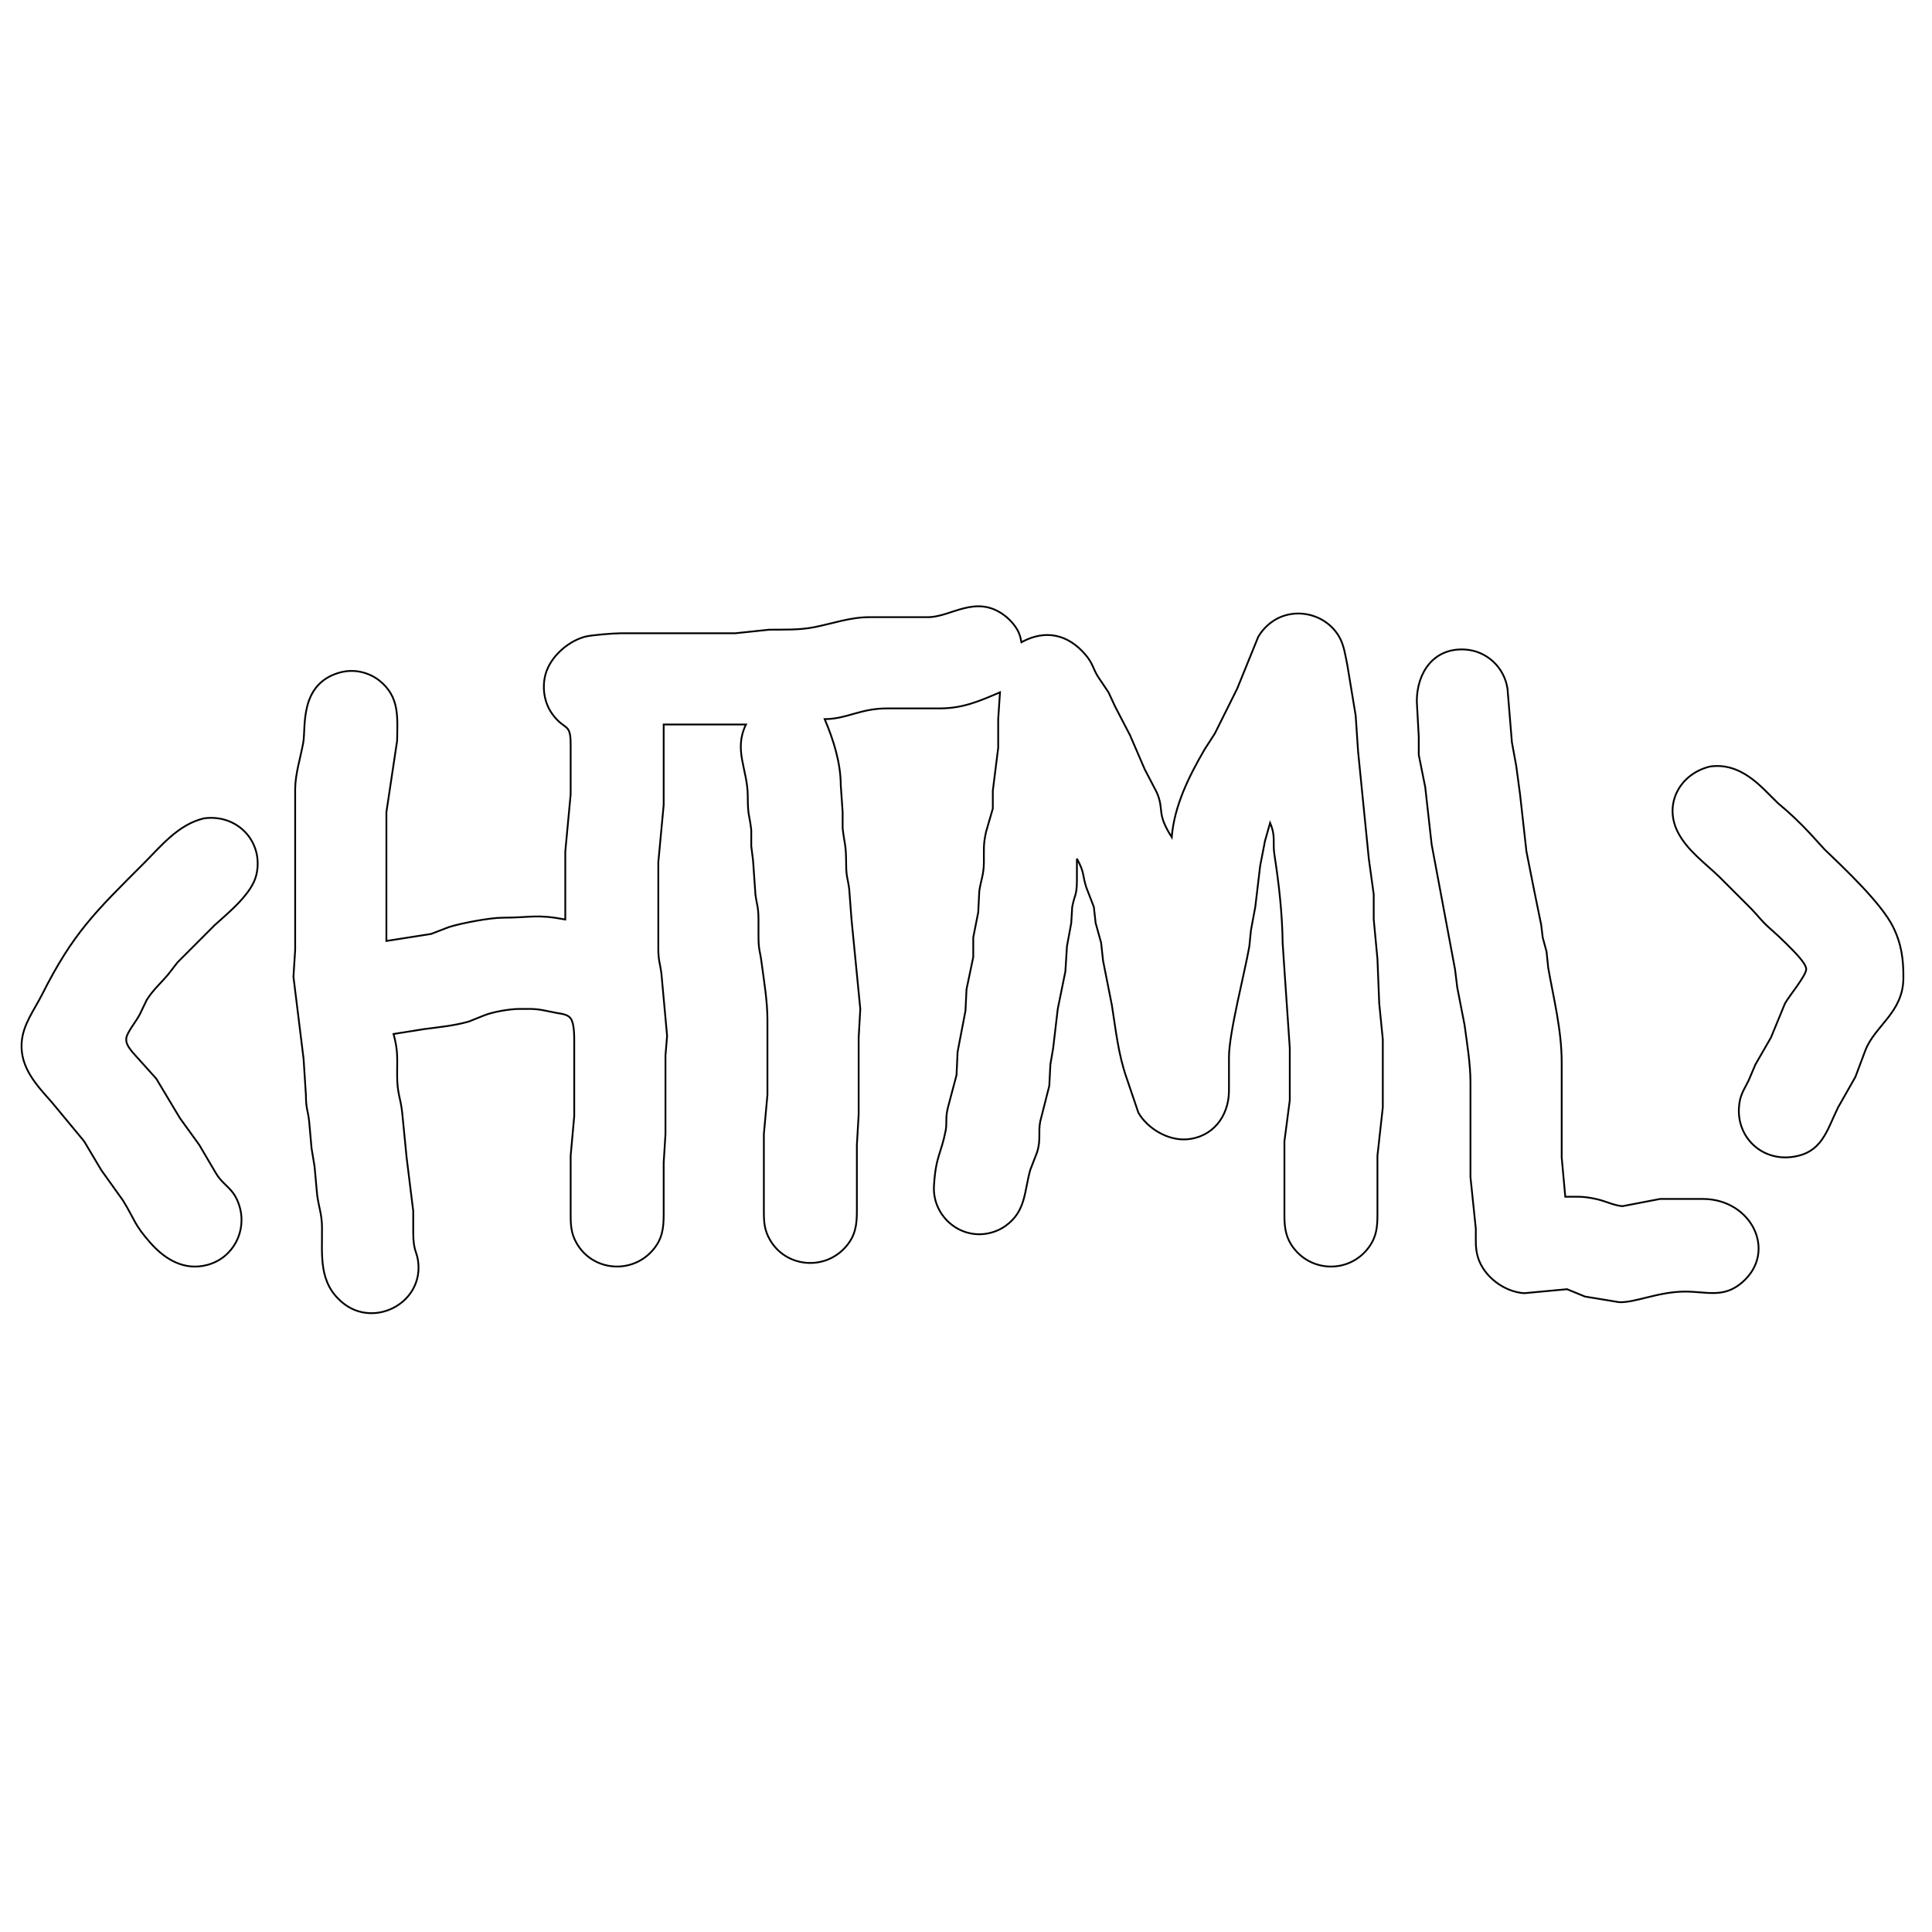
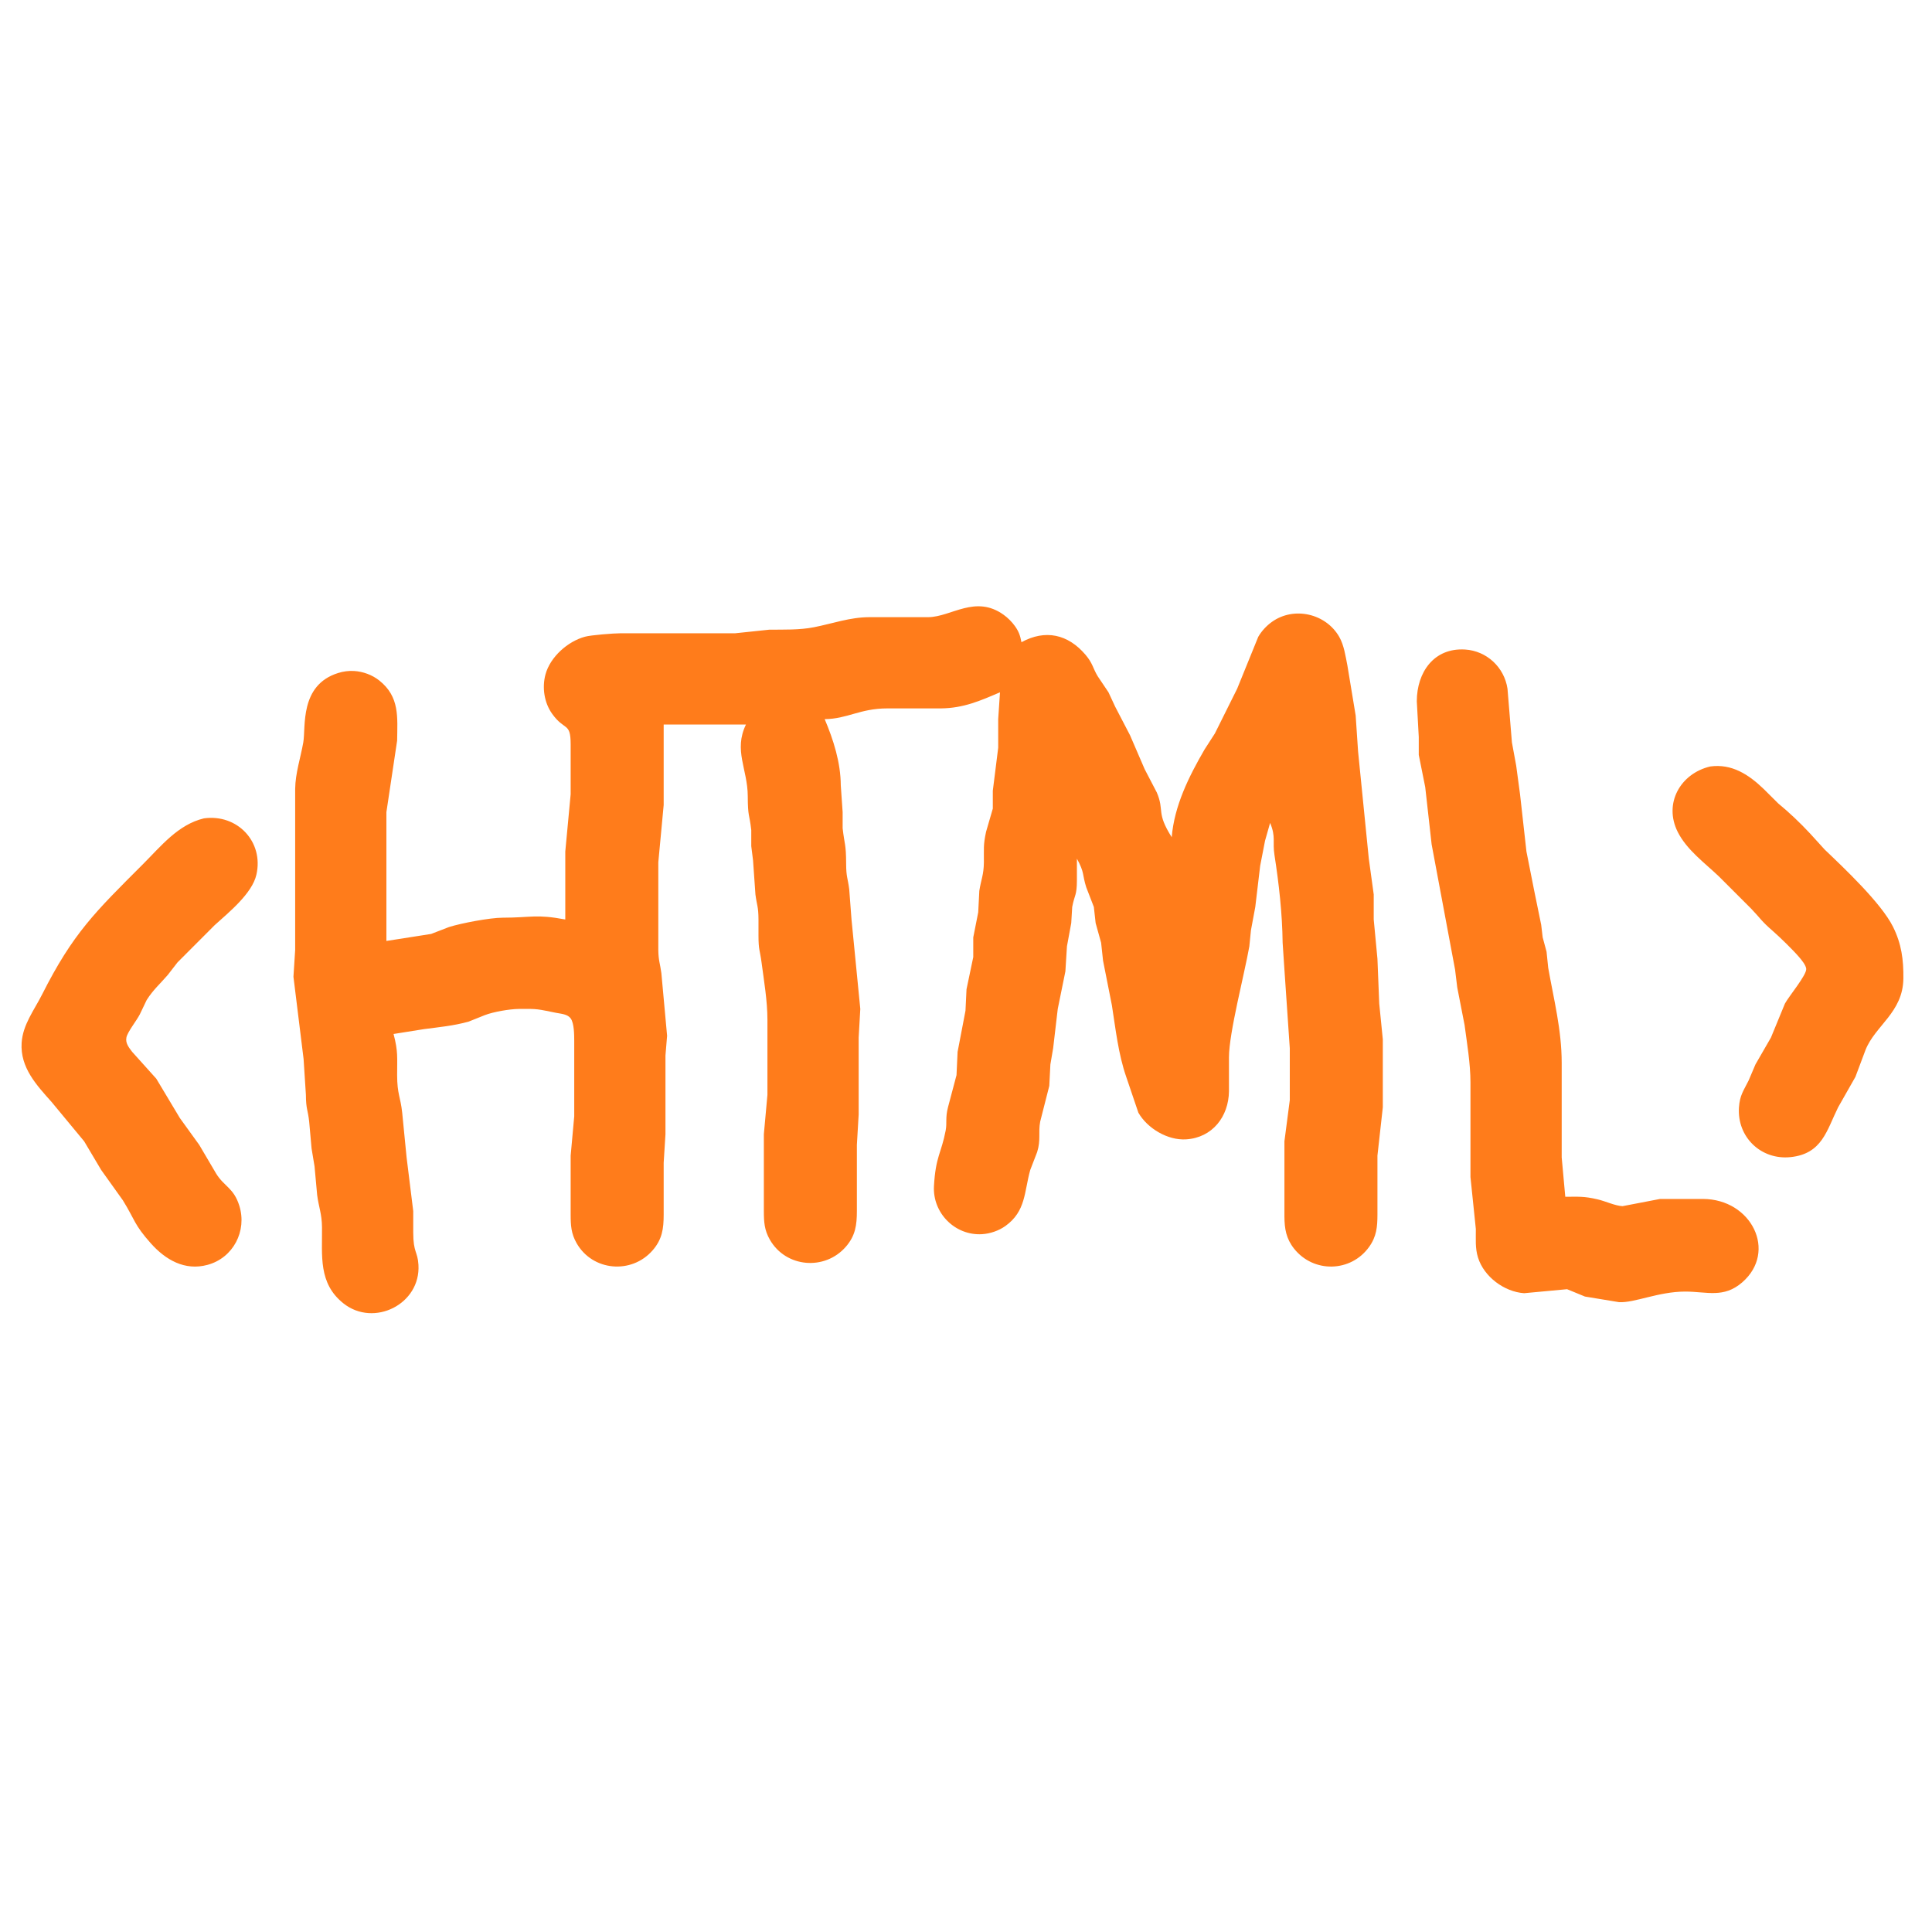
<svg xmlns="http://www.w3.org/2000/svg" width="3.6in" height="3.6in" viewBox="0 0 1080 1080">
-   <path id="Selection" fill="none" stroke="black" stroke-width="1" d="M 316.00,514.00            C 299.56,510.91 297.27,512.97 281.00,513.00              273.86,513.01 257.91,516.04 251.00,518.22              251.00,518.22 241.00,522.08 241.00,522.08              241.00,522.08 216.00,526.00 216.00,526.00              216.00,526.00 216.00,454.00 216.00,454.00              216.00,454.00 222.00,414.00 222.00,414.00              222.15,400.93 223.50,389.51 212.00,380.39              208.08,377.28 202.98,375.40 198.00,375.09              194.92,374.90 191.94,375.30 189.00,376.22              167.31,383.01 171.03,406.49 169.54,415.00              168.02,423.62 165.11,432.19 165.00,441.00              165.00,441.00 165.00,531.00 165.00,531.00              165.00,531.00 164.04,546.00 164.04,546.00              164.04,546.00 169.71,592.00 169.71,592.00              169.71,592.00 171.00,612.00 171.00,612.00              171.04,620.17 172.14,620.44 172.83,627.00              172.83,627.00 174.17,642.00 174.17,642.00              174.17,642.00 175.83,652.00 175.83,652.00              175.83,652.00 177.29,668.00 177.29,668.00              178.18,674.81 179.91,678.48 180.00,686.00              180.18,701.83 177.81,717.35 192.00,728.61              209.01,742.10 235.27,729.04 233.91,707.00              233.44,699.40 231.02,700.35 231.00,689.00              231.00,689.00 231.00,677.00 231.00,677.00              231.00,677.00 227.29,647.00 227.29,647.00              227.29,647.00 224.83,622.00 224.83,622.00              223.92,613.30 222.02,611.73 222.00,601.00              221.98,591.13 222.61,587.85 220.00,578.00              220.00,578.00 237.00,575.29 237.00,575.29              245.40,574.18 253.77,573.40 262.00,571.08              262.00,571.08 271.00,567.47 271.00,567.47              275.88,565.60 284.75,564.07 290.00,564.00              301.17,563.87 300.32,564.11 311.00,566.20              313.71,566.73 317.29,566.91 319.02,569.31              321.00,572.07 320.99,578.64 321.00,582.00              321.00,582.00 321.00,624.00 321.00,624.00              321.00,624.00 319.00,646.00 319.00,646.00              319.00,646.00 319.00,679.00 319.00,679.00              319.01,685.03 319.25,689.57 322.36,695.00              331.32,710.63 353.05,712.43 364.79,698.98              370.19,692.80 370.99,686.83 371.00,679.00              371.00,679.00 371.00,650.00 371.00,650.00              371.00,650.00 372.00,634.00 372.00,634.00              372.00,634.00 372.00,590.00 372.00,590.00              372.00,590.00 372.91,579.00 372.91,579.00              372.91,579.00 369.71,544.00 369.71,544.00              369.00,538.59 368.08,537.12 368.00,531.00              368.00,531.00 368.00,482.00 368.00,482.00              368.00,482.00 371.00,450.00 371.00,450.00              371.00,450.00 371.00,405.00 371.00,405.00              371.00,405.00 417.00,405.00 417.00,405.00              409.99,419.46 417.93,429.93 418.00,445.00              418.06,457.04 418.89,454.56 419.96,464.00              419.96,464.00 419.96,473.00 419.96,473.00              419.96,473.00 420.96,481.00 420.96,481.00              420.96,481.00 422.29,500.00 422.29,500.00              423.12,506.33 423.96,506.65 424.00,514.00              424.00,514.00 424.00,523.00 424.00,523.00              424.01,531.35 424.77,530.83 425.71,538.00              427.09,548.46 428.98,559.44 429.00,570.00              429.00,570.00 429.00,612.00 429.00,612.00              429.00,612.00 427.00,634.00 427.00,634.00              427.00,634.00 427.00,677.00 427.00,677.00              427.01,683.03 427.25,687.57 430.36,693.00              439.32,708.63 461.05,710.43 472.79,696.98              478.19,690.80 478.99,684.83 479.00,677.00              479.00,677.00 479.00,640.00 479.00,640.00              479.00,640.00 480.00,623.00 480.00,623.00              480.00,623.00 480.00,580.00 480.00,580.00              480.00,580.00 480.91,564.00 480.91,564.00              480.91,564.00 476.00,514.00 476.00,514.00              476.00,514.00 474.71,497.00 474.71,497.00              473.88,490.67 473.04,490.35 473.00,483.00              472.95,471.40 472.13,472.62 471.04,463.00              471.04,463.00 471.04,454.00 471.04,454.00              471.04,454.00 470.00,439.00 470.00,439.00              469.94,426.30 465.91,413.57 461.00,402.00              473.73,401.88 480.67,396.02 496.00,396.00              496.00,396.00 526.00,396.00 526.00,396.00              538.59,395.85 547.80,391.82 559.00,387.00              559.00,387.00 558.00,402.00 558.00,402.00              558.00,402.00 558.00,418.00 558.00,418.00              558.00,418.00 554.99,442.00 554.99,442.00              554.99,442.00 554.99,452.00 554.99,452.00              554.99,452.00 551.21,465.00 551.21,465.00              549.56,472.65 550.08,474.52 550.00,482.00              549.91,489.18 548.47,491.44 547.44,498.00              547.44,498.00 546.83,510.00 546.83,510.00              546.83,510.00 544.06,524.00 544.06,524.00              544.06,524.00 544.06,535.00 544.06,535.00              544.06,535.00 540.29,553.00 540.29,553.00              540.29,553.00 539.71,565.00 539.71,565.00              539.71,565.00 535.30,588.00 535.30,588.00              535.30,588.00 534.70,601.00 534.70,601.00              534.70,601.00 529.92,619.00 529.92,619.00              528.37,625.00 529.47,627.58 528.63,632.00              526.18,644.78 523.03,646.39 522.09,663.00              521.24,678.07 533.89,690.84 549.00,689.91              553.51,689.63 558.32,687.99 562.00,685.36              573.57,677.09 572.49,666.17 575.92,654.00              575.92,654.00 579.78,644.00 579.78,644.00              581.93,637.10 580.32,633.13 581.47,627.00              581.47,627.00 586.56,607.00 586.56,607.00              586.56,607.00 587.17,595.00 587.17,595.00              587.17,595.00 588.71,586.00 588.71,586.00              588.71,586.00 591.29,564.00 591.29,564.00              591.29,564.00 595.56,543.00 595.56,543.00              595.56,543.00 596.43,529.00 596.43,529.00              596.43,529.00 598.83,516.00 598.83,516.00              598.83,516.00 599.37,507.00 599.37,507.00              600.74,499.88 601.96,500.84 602.00,492.00              602.00,492.00 602.00,480.00 602.00,480.00              606.39,488.01 604.89,488.63 607.22,496.00              607.22,496.00 611.47,507.00 611.47,507.00              611.47,507.00 612.47,516.00 612.47,516.00              612.47,516.00 615.53,527.00 615.53,527.00              615.53,527.00 616.61,537.00 616.61,537.00              616.61,537.00 621.56,562.00 621.56,562.00              623.66,575.32 625.13,589.19 629.58,602.00              629.58,602.00 636.36,622.00 636.36,622.00              641.41,630.80 652.74,637.54 663.00,636.91              677.74,636.00 686.83,624.18 687.00,610.00              687.00,610.00 687.00,591.00 687.00,591.00              687.02,577.34 695.65,544.56 698.39,529.00              698.39,529.00 699.29,520.00 699.29,520.00              699.29,520.00 701.71,507.00 701.71,507.00              701.71,507.00 704.44,484.00 704.44,484.00              704.44,484.00 707.16,470.00 707.16,470.00              707.16,470.00 710.00,460.00 710.00,460.00              713.33,468.00 711.24,470.30 712.44,478.00              714.94,494.05 716.81,510.75 717.00,527.00              717.00,527.00 718.00,542.00 718.00,542.00              718.00,542.00 721.00,586.00 721.00,586.00              721.00,586.00 721.00,615.00 721.00,615.00              721.00,615.00 718.00,638.00 718.00,638.00              718.00,638.00 718.00,680.00 718.00,680.00              718.03,686.86 718.98,692.44 723.39,698.00              734.28,711.73 755.14,711.30 765.36,697.00              769.50,691.21 769.99,685.82 770.00,679.00              770.00,679.00 770.00,646.00 770.00,646.00              770.00,646.00 773.00,619.00 773.00,619.00              773.00,619.00 773.00,581.00 773.00,581.00              773.00,581.00 771.00,561.00 771.00,561.00              771.00,561.00 770.00,536.00 770.00,536.00              770.00,536.00 767.92,514.00 767.92,514.00              767.92,514.00 767.92,500.00 767.92,500.00              767.92,500.00 765.17,480.00 765.17,480.00              765.17,480.00 759.17,420.00 759.17,420.00              759.17,420.00 757.83,400.00 757.83,400.00              757.83,400.00 753.20,372.00 753.20,372.00              752.15,366.73 751.32,360.69 748.64,356.00              741.13,342.91 723.29,338.85 711.00,347.64              707.97,349.80 705.22,352.77 703.36,356.00              703.36,356.00 691.58,385.00 691.58,385.00              691.58,385.00 679.13,410.00 679.13,410.00              679.13,410.00 673.33,419.00 673.33,419.00              664.60,434.06 656.44,450.40 655.00,468.00              646.13,453.99 651.09,453.37 646.66,443.00              646.66,443.00 639.89,430.00 639.89,430.00              639.89,430.00 631.69,411.00 631.69,411.00              631.69,411.00 623.37,395.00 623.37,395.00              623.37,395.00 619.65,387.00 619.65,387.00              619.65,387.00 613.61,378.00 613.61,378.00              610.81,373.35 610.95,370.89 606.79,366.00              596.97,354.47 584.30,351.72 571.00,359.00              570.32,355.37 569.55,353.07 567.36,350.00              565.69,347.65 563.35,345.31 561.00,343.64              545.22,332.35 531.80,344.83 519.00,345.00              519.00,345.00 486.00,345.00 486.00,345.00              475.08,345.02 465.51,348.57 455.00,350.63              446.78,352.24 438.33,351.91 430.00,352.00              430.00,352.00 411.00,354.00 411.00,354.00              411.00,354.00 347.00,354.00 347.00,354.00              343.07,354.01 330.48,354.98 327.00,355.93              317.35,358.54 307.57,367.25 304.93,377.00              302.95,384.31 304.20,392.80 308.64,399.00              315.63,408.79 318.98,403.52 319.00,416.00              319.00,416.00 319.00,444.00 319.00,444.00              319.00,444.00 316.00,476.00 316.00,476.00              316.00,476.00 316.00,514.00 316.00,514.00 Z            M 875.00,669.00            C 875.00,669.00 873.00,647.00 873.00,647.00              873.00,647.00 873.00,594.00 873.00,594.00              872.97,575.62 868.60,558.82 865.46,541.00              865.46,541.00 864.53,532.00 864.53,532.00              864.53,532.00 862.37,524.00 862.37,524.00              862.37,524.00 861.54,517.00 861.54,517.00              861.54,517.00 857.65,498.00 857.65,498.00              857.65,498.00 853.29,476.00 853.29,476.00              853.29,476.00 849.71,444.00 849.71,444.00              849.71,444.00 847.56,428.00 847.56,428.00              847.56,428.00 845.17,415.00 845.17,415.00              845.17,415.00 842.70,385.00 842.70,385.00              840.92,373.05 831.11,363.84 819.00,363.09              801.48,362.01 792.03,375.91 792.00,392.00              792.00,392.00 793.10,412.00 793.10,412.00              793.10,412.00 793.10,422.00 793.10,422.00              793.10,422.00 796.71,440.00 796.71,440.00              796.71,440.00 800.29,472.00 800.29,472.00              800.29,472.00 813.39,542.00 813.39,542.00              813.39,542.00 814.61,552.00 814.61,552.00              814.61,552.00 818.71,573.00 818.71,573.00              820.09,583.46 821.98,594.44 822.00,605.00              822.00,605.00 822.00,658.00 822.00,658.00              822.00,658.00 825.00,687.00 825.00,687.00              825.06,692.52 824.54,697.65 826.22,703.00              829.57,713.71 840.86,722.14 852.00,722.91              852.00,722.91 876.00,720.67 876.00,720.67              876.00,720.67 886.00,724.78 886.00,724.78              886.00,724.78 905.00,727.91 905.00,727.91              913.65,728.44 926.96,722.02 942.00,722.00              954.11,721.99 963.55,725.90 973.98,716.79              993.66,699.61 979.11,670.32 952.00,670.22              952.00,670.22 928.00,670.22 928.00,670.22              928.00,670.22 907.00,674.25 907.00,674.25              902.75,674.03 897.48,671.46 893.00,670.43              885.31,668.65 882.66,669.00 875.00,669.00 Z            M 956.00,428.47            C 939.23,432.45 929.92,449.19 937.83,465.00              942.89,475.11 953.00,482.39 961.00,490.04              961.00,490.04 978.96,508.00 978.96,508.00              984.38,513.67 984.37,514.66 991.00,520.42              994.89,523.81 1002.43,531.15 1005.70,535.00              1007.02,536.55 1009.51,539.51 1009.69,541.58              1009.99,545.00 1000.07,556.81 997.79,561.00              997.79,561.00 989.97,580.00 989.97,580.00              989.97,580.00 981.32,595.00 981.32,595.00              981.32,595.00 977.49,604.00 977.49,604.00              974.67,609.69 972.56,612.22 972.09,619.00              970.95,635.62 984.44,648.60 1001.00,646.83              1018.67,644.94 1021.13,631.88 1027.52,619.00              1027.52,619.00 1037.18,602.00 1037.18,602.00              1037.18,602.00 1042.81,587.00 1042.81,587.00              1048.21,573.28 1063.77,566.02 1064.00,547.00              1064.12,536.49 1062.96,527.58 1058.17,518.00              1051.57,504.81 1031.00,485.40 1020.01,474.91              1020.01,474.91 1011.91,466.00 1011.91,466.00              1006.30,459.98 1000.39,454.34 994.04,449.12              994.04,449.12 985.96,441.09 985.96,441.09              977.53,432.96 968.07,426.79 956.00,428.47 Z            M 114.00,457.47            C 99.57,460.90 90.04,472.96 80.00,483.00              53.16,509.84 40.84,521.62 23.49,556.00              19.10,564.70 12.72,572.80 12.09,583.00              11.24,596.81 20.44,606.59 28.83,616.00              28.83,616.00 47.05,638.00 47.05,638.00              47.05,638.00 56.55,654.00 56.55,654.00              56.55,654.00 68.70,671.00 68.70,671.00              75.64,682.26 74.83,684.37 84.28,695.00              92.55,704.28 103.31,710.51 116.00,707.07              130.42,703.17 138.19,688.08 133.78,674.00              130.64,663.96 125.26,663.33 120.78,655.96              120.78,655.96 111.38,640.00 111.38,640.00              111.38,640.00 100.55,625.00 100.55,625.00              100.55,625.00 87.37,603.00 87.37,603.00              87.37,603.00 73.89,588.00 73.89,588.00              72.08,585.60 70.04,583.19 70.66,580.00              71.28,576.81 76.38,570.55 78.17,567.00              78.17,567.00 82.00,559.00 82.00,559.00              85.69,553.20 89.54,549.95 93.79,545.00              93.79,545.00 99.21,538.00 99.21,538.00              99.21,538.00 120.00,517.17 120.00,517.17              127.93,510.00 140.91,499.51 143.32,489.00              147.56,470.54 132.65,454.88 114.00,457.47 Z" />
+   <path id="Selection" fill="#ff7c1b" stroke="none" stroke-width="1" d="M 316.00,514.00            C 299.56,510.91 297.27,512.97 281.00,513.00              273.86,513.01 257.91,516.04 251.00,518.22              251.00,518.22 241.00,522.08 241.00,522.08              241.00,522.08 216.00,526.00 216.00,526.00              216.00,526.00 216.00,454.00 216.00,454.00              216.00,454.00 222.00,414.00 222.00,414.00              222.15,400.93 223.50,389.51 212.00,380.39              208.08,377.28 202.98,375.40 198.00,375.09              194.92,374.90 191.94,375.30 189.00,376.22              167.31,383.01 171.03,406.49 169.54,415.00              168.02,423.62 165.11,432.19 165.00,441.00              165.00,441.00 165.00,531.00 165.00,531.00              165.00,531.00 164.04,546.00 164.04,546.00              164.04,546.00 169.71,592.00 169.71,592.00              169.71,592.00 171.00,612.00 171.00,612.00              171.04,620.17 172.14,620.44 172.83,627.00              172.83,627.00 174.17,642.00 174.17,642.00              174.17,642.00 175.83,652.00 175.83,652.00              175.83,652.00 177.29,668.00 177.29,668.00              178.18,674.81 179.91,678.48 180.00,686.00              180.18,701.83 177.81,717.35 192.00,728.61              209.01,742.10 235.27,729.04 233.91,707.00              233.44,699.40 231.02,700.35 231.00,689.00              231.00,689.00 231.00,677.00 231.00,677.00              231.00,677.00 227.29,647.00 227.29,647.00              227.29,647.00 224.83,622.00 224.83,622.00              223.92,613.30 222.02,611.73 222.00,601.00              221.98,591.13 222.61,587.85 220.00,578.00              220.00,578.00 237.00,575.29 237.00,575.29              245.40,574.18 253.77,573.40 262.00,571.08              262.00,571.08 271.00,567.47 271.00,567.47              275.88,565.60 284.75,564.07 290.00,564.00              301.17,563.87 300.32,564.11 311.00,566.20              313.71,566.73 317.29,566.91 319.02,569.31              321.00,572.07 320.99,578.64 321.00,582.00              321.00,582.00 321.00,624.00 321.00,624.00              321.00,624.00 319.00,646.00 319.00,646.00              319.00,646.00 319.00,679.00 319.00,679.00              319.01,685.03 319.25,689.57 322.36,695.00              331.32,710.63 353.05,712.43 364.79,698.98              370.19,692.80 370.99,686.83 371.00,679.00              371.00,679.00 371.00,650.00 371.00,650.00              371.00,650.00 372.00,634.00 372.00,634.00              372.00,634.00 372.00,590.00 372.00,590.00              372.00,590.00 372.91,579.00 372.91,579.00              372.91,579.00 369.71,544.00 369.71,544.00              369.00,538.59 368.08,537.12 368.00,531.00              368.00,531.00 368.00,482.00 368.00,482.00              368.00,482.00 371.00,450.00 371.00,450.00              371.00,450.00 371.00,405.00 371.00,405.00              371.00,405.00 417.00,405.00 417.00,405.00              409.99,419.46 417.93,429.93 418.00,445.00              418.06,457.04 418.89,454.56 419.96,464.00              419.96,464.00 419.96,473.00 419.96,473.00              419.96,473.00 420.96,481.00 420.96,481.00              420.96,481.00 422.29,500.00 422.29,500.00              423.12,506.33 423.96,506.65 424.00,514.00              424.00,514.00 424.00,523.00 424.00,523.00              424.01,531.35 424.77,530.83 425.71,538.00              427.09,548.46 428.98,559.44 429.00,570.00              429.00,570.00 429.00,612.00 429.00,612.00              429.00,612.00 427.00,634.00 427.00,634.00              427.00,634.00 427.00,677.00 427.00,677.00              427.01,683.03 427.25,687.57 430.36,693.00              439.32,708.63 461.05,710.43 472.79,696.98              478.19,690.80 478.99,684.83 479.00,677.00              479.00,677.00 479.00,640.00 479.00,640.00              479.00,640.00 480.00,623.00 480.00,623.00              480.00,623.00 480.00,580.00 480.00,580.00              480.00,580.00 480.91,564.00 480.91,564.00              480.91,564.00 476.00,514.00 476.00,514.00              476.00,514.00 474.71,497.00 474.71,497.00              473.88,490.67 473.04,490.35 473.00,483.00              472.95,471.40 472.13,472.62 471.04,463.00              471.04,463.00 471.04,454.00 471.04,454.00              471.04,454.00 470.00,439.00 470.00,439.00              469.94,426.30 465.91,413.57 461.00,402.00              473.73,401.88 480.67,396.02 496.00,396.00              496.00,396.00 526.00,396.00 526.00,396.00              538.59,395.85 547.80,391.82 559.00,387.00              559.00,387.00 558.00,402.00 558.00,402.00              558.00,402.00 558.00,418.00 558.00,418.00              558.00,418.00 554.99,442.00 554.99,442.00              554.99,442.00 554.99,452.00 554.99,452.00              554.99,452.00 551.21,465.00 551.21,465.00              549.56,472.65 550.08,474.52 550.00,482.00              549.91,489.18 548.47,491.44 547.44,498.00              547.44,498.00 546.83,510.00 546.83,510.00              546.83,510.00 544.06,524.00 544.06,524.00              544.06,524.00 544.06,535.00 544.06,535.00              544.06,535.00 540.29,553.00 540.29,553.00              540.29,553.00 539.71,565.00 539.71,565.00              539.71,565.00 535.30,588.00 535.30,588.00              535.30,588.00 534.70,601.00 534.70,601.00              534.70,601.00 529.92,619.00 529.92,619.00              528.37,625.00 529.47,627.58 528.63,632.00              526.18,644.78 523.03,646.39 522.09,663.00              521.24,678.07 533.89,690.84 549.00,689.91              553.51,689.63 558.32,687.99 562.00,685.36              573.57,677.09 572.49,666.17 575.92,654.00              575.92,654.00 579.78,644.00 579.78,644.00              581.93,637.10 580.32,633.13 581.47,627.00              581.47,627.00 586.56,607.00 586.56,607.00              586.56,607.00 587.17,595.00 587.17,595.00              587.17,595.00 588.71,586.00 588.71,586.00              588.71,586.00 591.29,564.00 591.29,564.00              591.29,564.00 595.56,543.00 595.56,543.00              595.56,543.00 596.43,529.00 596.43,529.00              596.43,529.00 598.83,516.00 598.83,516.00              598.83,516.00 599.37,507.00 599.37,507.00              600.74,499.88 601.96,500.84 602.00,492.00              602.00,492.00 602.00,480.00 602.00,480.00              606.39,488.01 604.89,488.63 607.22,496.00              607.22,496.00 611.47,507.00 611.47,507.00              611.47,507.00 612.47,516.00 612.47,516.00              612.47,516.00 615.53,527.00 615.53,527.00              615.53,527.00 616.61,537.00 616.61,537.00              616.61,537.00 621.56,562.00 621.56,562.00              623.66,575.32 625.13,589.19 629.58,602.00              629.58,602.00 636.36,622.00 636.36,622.00              641.41,630.80 652.74,637.54 663.00,636.91              677.74,636.00 686.83,624.18 687.00,610.00              687.00,610.00 687.00,591.00 687.00,591.00              687.02,577.34 695.65,544.56 698.39,529.00              698.39,529.00 699.29,520.00 699.29,520.00              699.29,520.00 701.71,507.00 701.71,507.00              701.71,507.00 704.44,484.00 704.44,484.00              704.44,484.00 707.16,470.00 707.16,470.00              707.16,470.00 710.00,460.00 710.00,460.00              713.33,468.00 711.24,470.30 712.44,478.00              714.94,494.05 716.81,510.75 717.00,527.00              717.00,527.00 718.00,542.00 718.00,542.00              718.00,542.00 721.00,586.00 721.00,586.00              721.00,586.00 721.00,615.00 721.00,615.00              721.00,615.00 718.00,638.00 718.00,638.00              718.00,638.00 718.00,680.00 718.00,680.00              718.03,686.86 718.98,692.44 723.39,698.00              734.28,711.73 755.14,711.30 765.36,697.00              769.50,691.21 769.99,685.82 770.00,679.00              770.00,679.00 770.00,646.00 770.00,646.00              770.00,646.00 773.00,619.00 773.00,619.00              773.00,619.00 773.00,581.00 773.00,581.00              773.00,581.00 771.00,561.00 771.00,561.00              771.00,561.00 770.00,536.00 770.00,536.00              770.00,536.00 767.92,514.00 767.92,514.00              767.92,514.00 767.92,500.00 767.92,500.00              767.92,500.00 765.17,480.00 765.17,480.00              765.17,480.00 759.17,420.00 759.17,420.00              759.17,420.00 757.83,400.00 757.83,400.00              757.83,400.00 753.20,372.00 753.20,372.00              752.15,366.73 751.32,360.69 748.64,356.00              741.13,342.91 723.29,338.85 711.00,347.64              707.97,349.80 705.22,352.77 703.36,356.00              703.36,356.00 691.58,385.00 691.58,385.00              691.58,385.00 679.13,410.00 679.13,410.00              679.13,410.00 673.33,419.00 673.33,419.00              664.60,434.06 656.44,450.40 655.00,468.00              646.13,453.99 651.09,453.37 646.66,443.00              646.66,443.00 639.89,430.00 639.89,430.00              639.89,430.00 631.69,411.00 631.69,411.00              631.69,411.00 623.37,395.00 623.37,395.00              623.37,395.00 619.65,387.00 619.65,387.00              619.65,387.00 613.61,378.00 613.61,378.00              610.81,373.35 610.95,370.89 606.79,366.00              596.97,354.47 584.30,351.72 571.00,359.00              570.32,355.37 569.55,353.07 567.36,350.00              565.69,347.65 563.35,345.31 561.00,343.64              545.22,332.35 531.80,344.83 519.00,345.00              519.00,345.00 486.00,345.00 486.00,345.00              475.08,345.02 465.51,348.57 455.00,350.63              446.78,352.24 438.33,351.91 430.00,352.00              430.00,352.00 411.00,354.00 411.00,354.00              411.00,354.00 347.00,354.00 347.00,354.00              343.07,354.01 330.48,354.98 327.00,355.93              317.35,358.54 307.57,367.25 304.93,377.00              302.95,384.31 304.20,392.80 308.64,399.00              315.63,408.79 318.98,403.52 319.00,416.00              319.00,416.00 319.00,444.00 319.00,444.00              319.00,444.00 316.00,476.00 316.00,476.00              316.00,476.00 316.00,514.00 316.00,514.00 Z            M 875.00,669.00            C 875.00,669.00 873.00,647.00 873.00,647.00              873.00,647.00 873.00,594.00 873.00,594.00              872.97,575.62 868.60,558.82 865.46,541.00              865.46,541.00 864.53,532.00 864.53,532.00              864.53,532.00 862.37,524.00 862.37,524.00              862.37,524.00 861.54,517.00 861.54,517.00              861.54,517.00 857.65,498.00 857.65,498.00              857.65,498.00 853.29,476.00 853.29,476.00              853.29,476.00 849.71,444.00 849.71,444.00              849.71,444.00 847.56,428.00 847.56,428.00              847.56,428.00 845.17,415.00 845.17,415.00              845.17,415.00 842.70,385.00 842.70,385.00              840.92,373.05 831.11,363.84 819.00,363.09              801.48,362.01 792.03,375.91 792.00,392.00              792.00,392.00 793.10,412.00 793.10,412.00              793.10,412.00 793.10,422.00 793.10,422.00              793.10,422.00 796.71,440.00 796.71,440.00              796.71,440.00 800.29,472.00 800.29,472.00              800.29,472.00 813.39,542.00 813.39,542.00              813.39,542.00 814.61,552.00 814.61,552.00              814.61,552.00 818.71,573.00 818.71,573.00              820.09,583.46 821.98,594.44 822.00,605.00              822.00,605.00 822.00,658.00 822.00,658.00              822.00,658.00 825.00,687.00 825.00,687.00              825.06,692.52 824.54,697.65 826.22,703.00              829.57,713.71 840.86,722.14 852.00,722.91              852.00,722.91 876.00,720.67 876.00,720.67              876.00,720.67 886.00,724.78 886.00,724.78              886.00,724.78 905.00,727.91 905.00,727.91              913.65,728.44 926.96,722.02 942.00,722.00              954.11,721.99 963.55,725.90 973.98,716.79              993.66,699.61 979.11,670.32 952.00,670.22              952.00,670.22 928.00,670.22 928.00,670.22              928.00,670.22 907.00,674.25 907.00,674.25              902.75,674.03 897.48,671.46 893.00,670.43              885.31,668.65 882.66,669.00 875.00,669.00 Z            M 956.00,428.47            C 939.23,432.45 929.92,449.19 937.83,465.00              942.89,475.11 953.00,482.39 961.00,490.04              961.00,490.04 978.96,508.00 978.96,508.00              984.38,513.67 984.37,514.66 991.00,520.42              994.89,523.81 1002.43,531.15 1005.70,535.00              1007.02,536.55 1009.51,539.51 1009.69,541.58              1009.99,545.00 1000.07,556.81 997.79,561.00              997.79,561.00 989.97,580.00 989.97,580.00              989.97,580.00 981.32,595.00 981.32,595.00              981.32,595.00 977.49,604.00 977.49,604.00              974.67,609.69 972.56,612.22 972.09,619.00              970.95,635.62 984.44,648.60 1001.00,646.83              1018.67,644.94 1021.13,631.88 1027.52,619.00              1027.52,619.00 1037.18,602.00 1037.18,602.00              1037.18,602.00 1042.81,587.00 1042.81,587.00              1048.21,573.28 1063.77,566.02 1064.00,547.00              1064.12,536.49 1062.96,527.58 1058.17,518.00              1051.57,504.81 1031.00,485.40 1020.01,474.91              1020.01,474.91 1011.91,466.00 1011.91,466.00              1006.30,459.98 1000.39,454.34 994.04,449.12              994.04,449.12 985.96,441.09 985.96,441.09              977.53,432.96 968.07,426.79 956.00,428.47 Z            M 114.00,457.47            C 99.57,460.90 90.04,472.96 80.00,483.00              53.16,509.84 40.84,521.62 23.49,556.00              19.10,564.70 12.72,572.80 12.09,583.00              11.24,596.81 20.44,606.59 28.83,616.00              28.83,616.00 47.05,638.00 47.05,638.00              47.05,638.00 56.55,654.00 56.55,654.00              56.55,654.00 68.70,671.00 68.70,671.00              75.64,682.26 74.83,684.37 84.28,695.00              92.55,704.28 103.31,710.51 116.00,707.07              130.42,703.17 138.19,688.08 133.78,674.00              130.64,663.96 125.26,663.33 120.78,655.96              120.78,655.96 111.38,640.00 111.38,640.00              111.38,640.00 100.55,625.00 100.55,625.00              100.55,625.00 87.37,603.00 87.37,603.00              87.37,603.00 73.89,588.00 73.89,588.00              72.08,585.60 70.04,583.19 70.66,580.00              71.28,576.81 76.38,570.55 78.17,567.00              78.17,567.00 82.00,559.00 82.00,559.00              85.69,553.20 89.54,549.95 93.79,545.00              93.79,545.00 99.21,538.00 99.21,538.00              99.21,538.00 120.00,517.17 120.00,517.17              127.93,510.00 140.91,499.51 143.32,489.00              147.56,470.54 132.65,454.88 114.00,457.47 Z" />
</svg>
